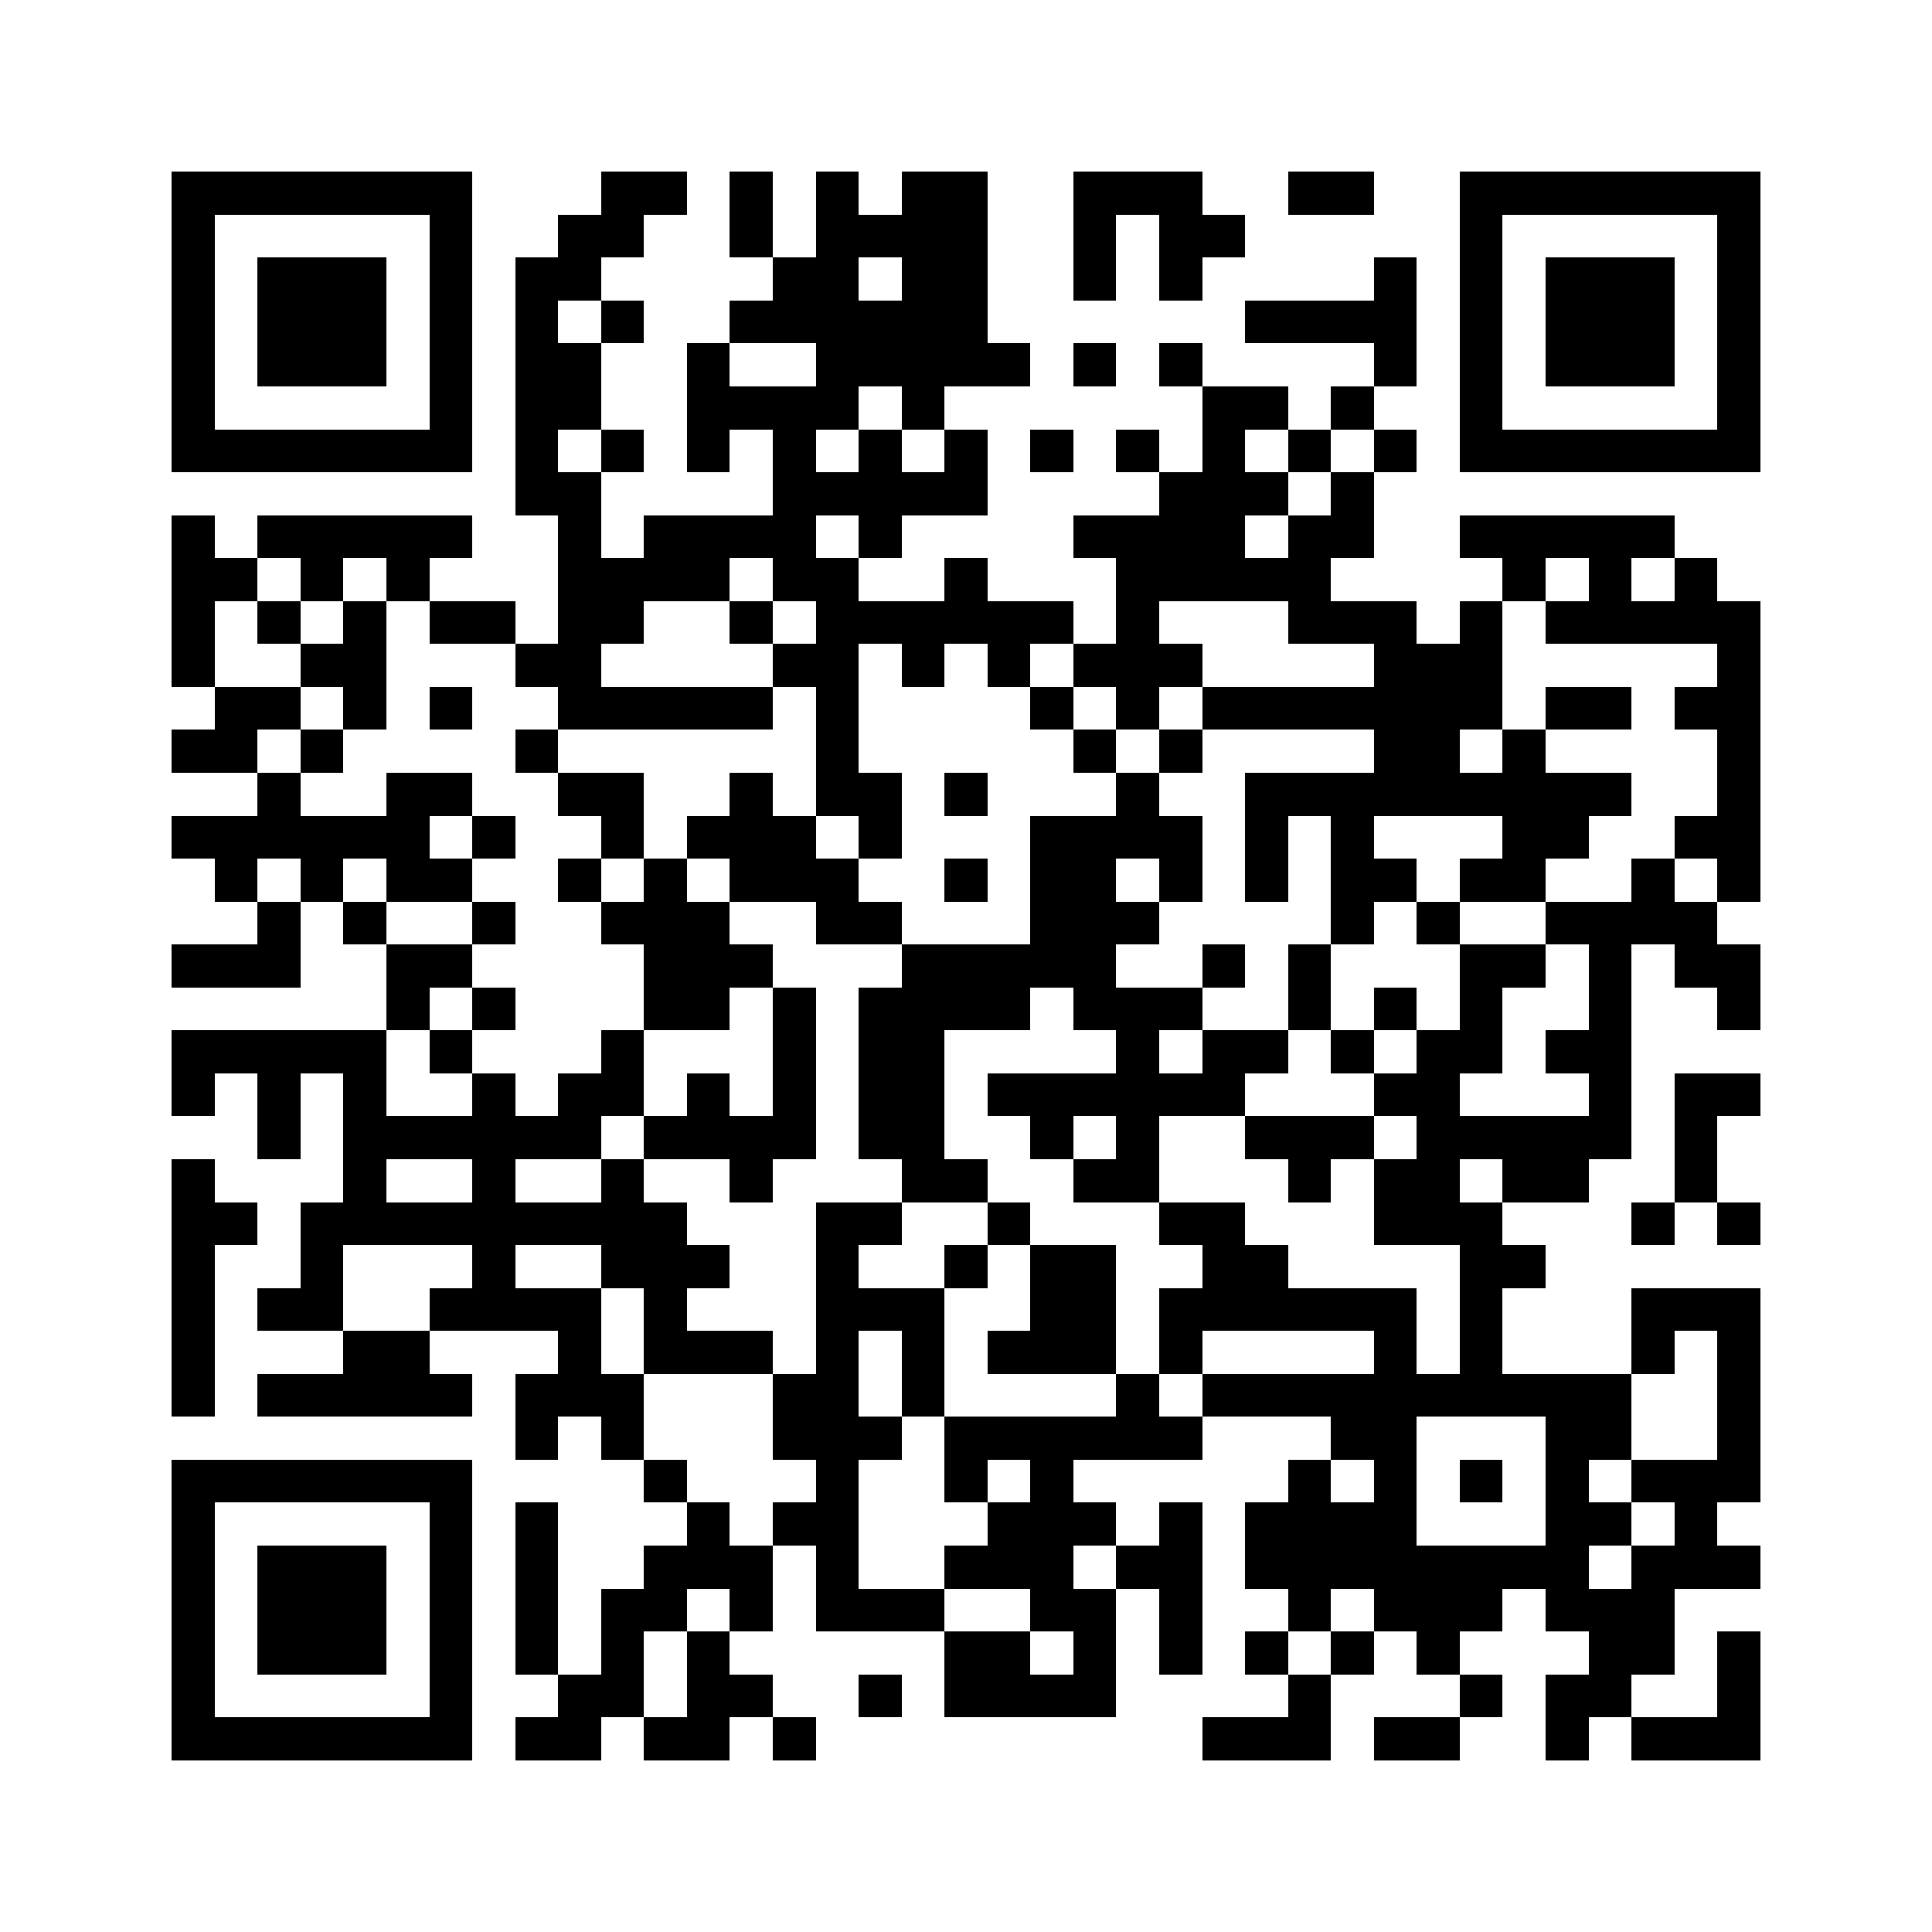
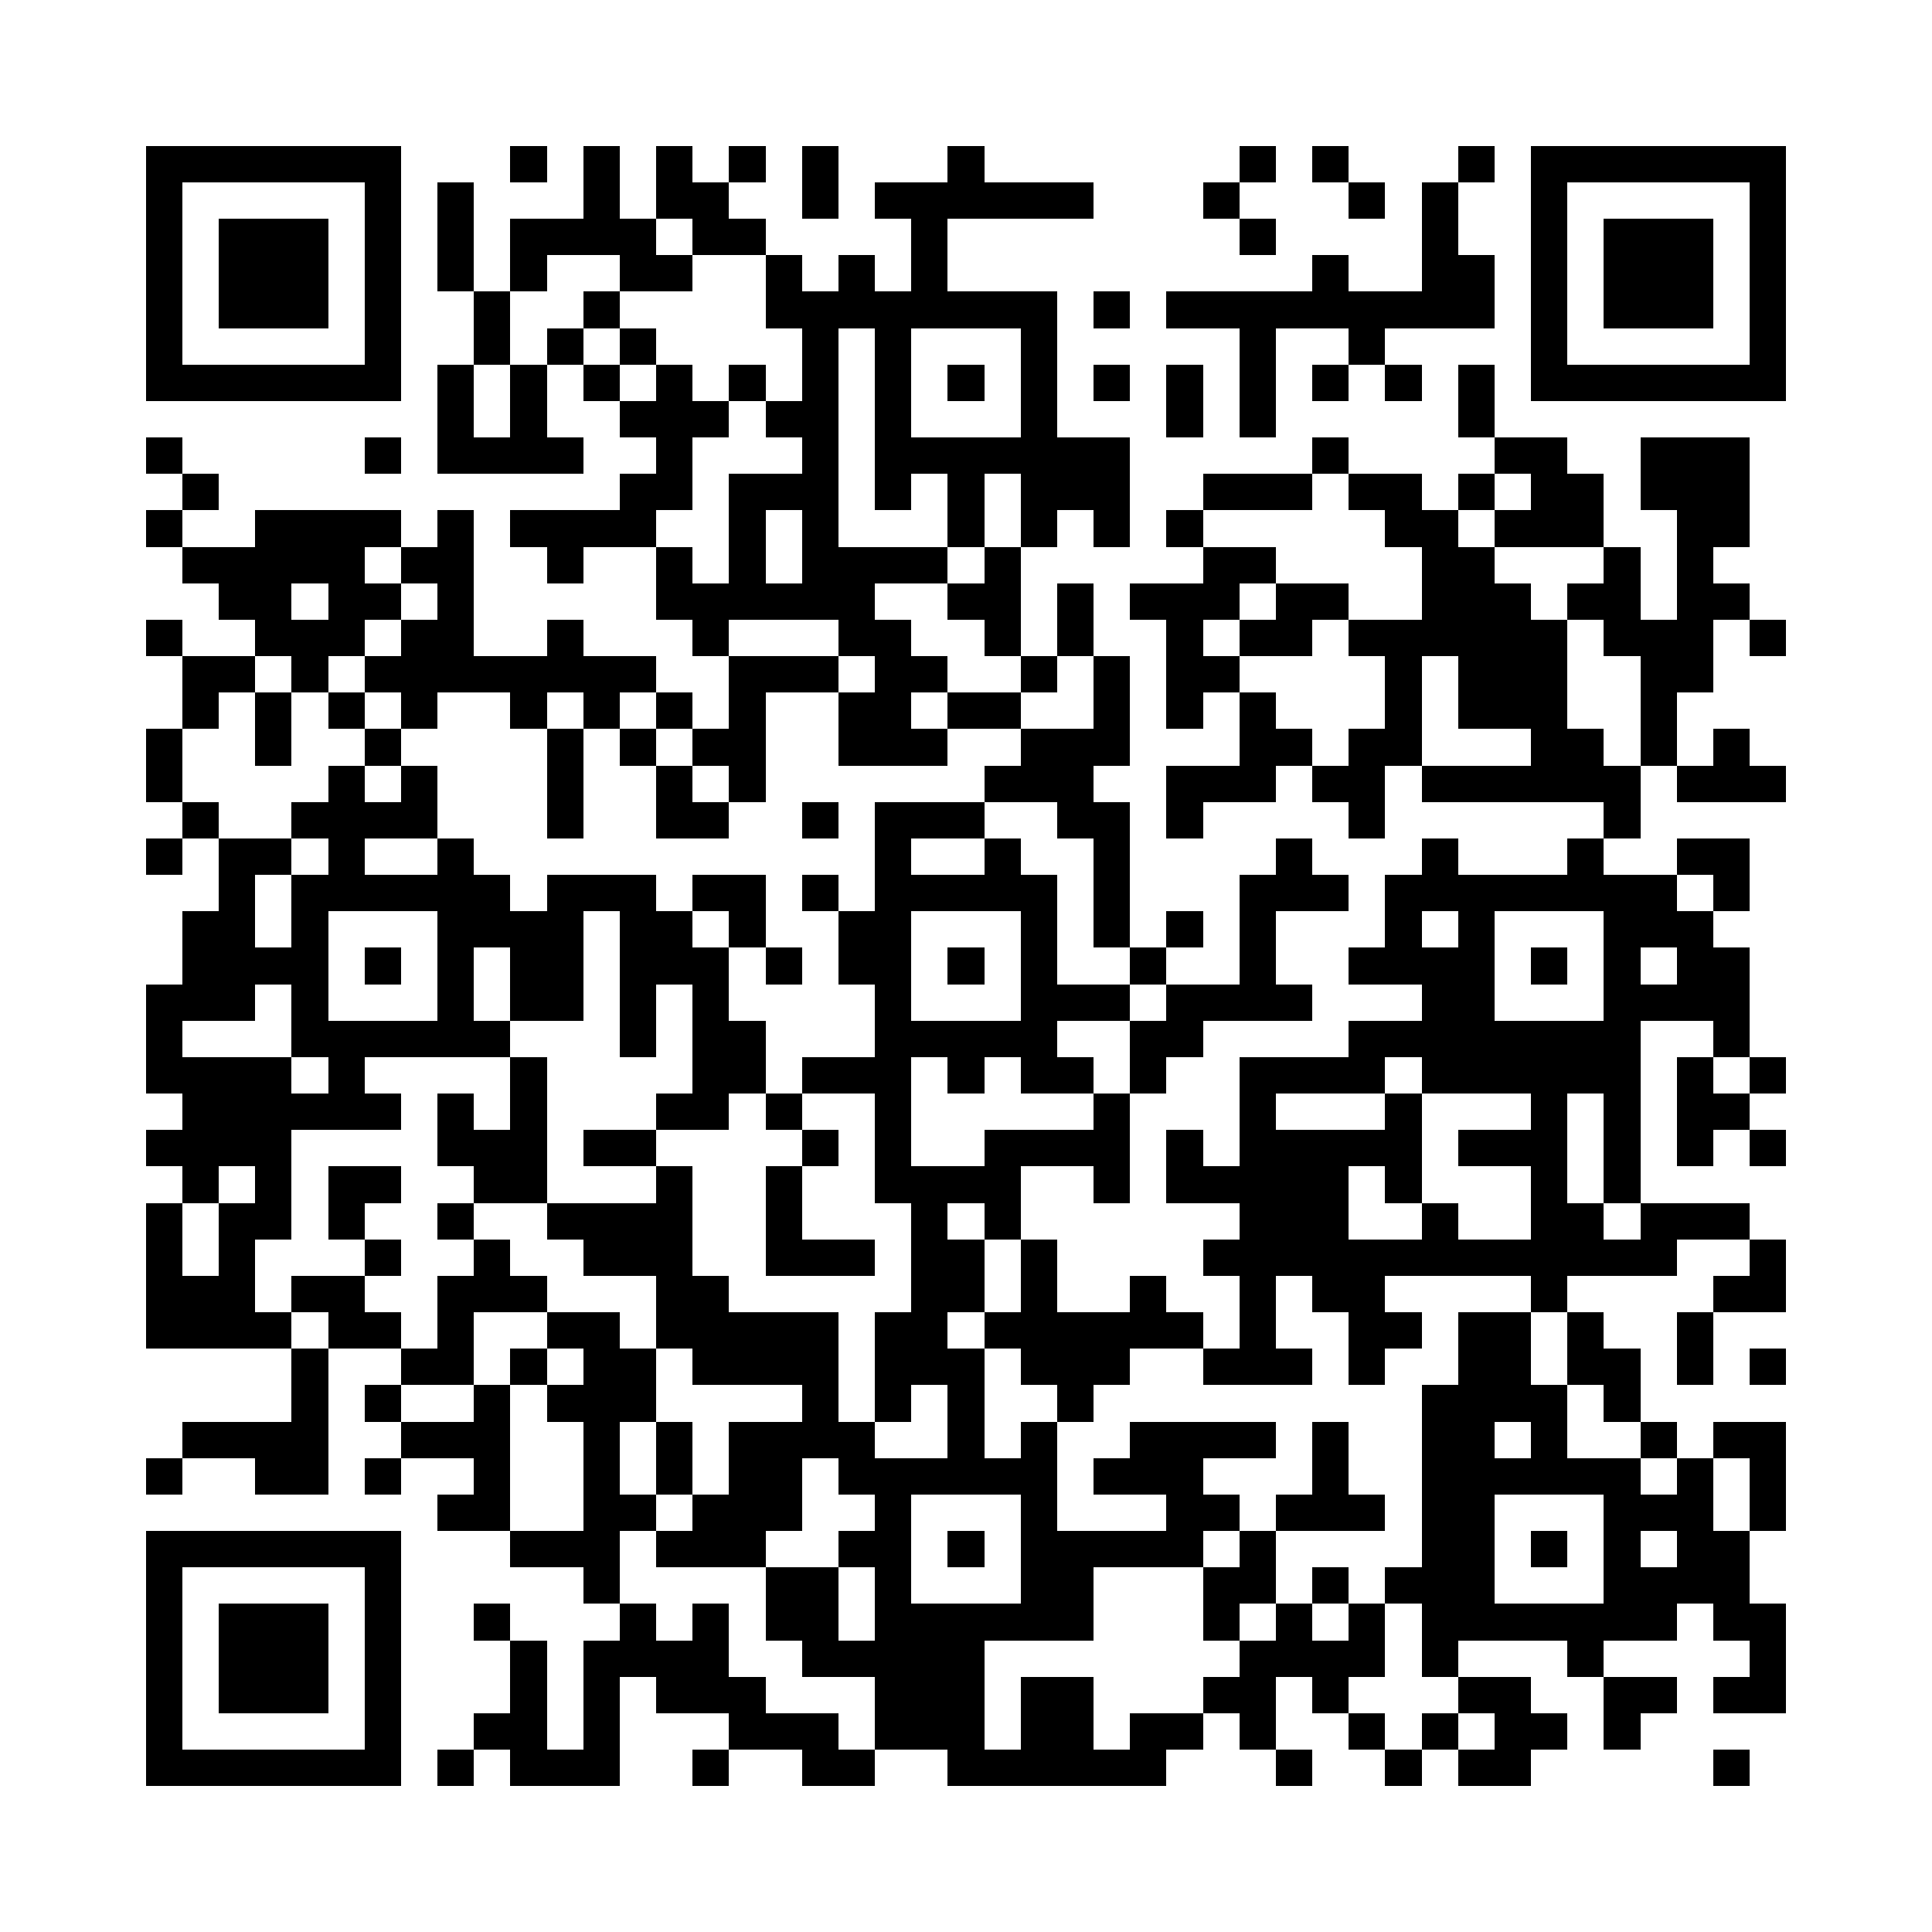
- <svg xmlns="http://www.w3.org/2000/svg" width="264" height="264" viewBox="0 0 45 45" shape-rendering="crispEdges">
-   <path fill="#ffffff" d="M0 0h45v45H0z" />
-   <path stroke="#000000" d="M4 4.5h7m3 0h2m1 0h1m1 0h1m1 0h2m2 0h3m2 0h2m2 0h7M4 5.5h1m5 0h1m2 0h2m2 0h1m1 0h4m2 0h1m1 0h2m5 0h1m5 0h1M4 6.5h1m1 0h3m1 0h1m1 0h2m4 0h2m1 0h2m2 0h1m1 0h1m4 0h1m1 0h1m1 0h3m1 0h1M4 7.5h1m1 0h3m1 0h1m1 0h1m1 0h1m2 0h6m6 0h4m1 0h1m1 0h3m1 0h1M4 8.5h1m1 0h3m1 0h1m1 0h2m2 0h1m2 0h5m1 0h1m1 0h1m4 0h1m1 0h1m1 0h3m1 0h1M4 9.5h1m5 0h1m1 0h2m2 0h4m1 0h1m6 0h2m1 0h1m2 0h1m5 0h1M4 10.5h7m1 0h1m1 0h1m1 0h1m1 0h1m1 0h1m1 0h1m1 0h1m1 0h1m1 0h1m1 0h1m1 0h1m1 0h7M12 11.5h2m4 0h5m4 0h3m1 0h1M4 12.5h1m1 0h5m2 0h1m1 0h4m1 0h1m4 0h4m1 0h2m2 0h5M4 13.5h2m1 0h1m1 0h1m3 0h4m1 0h2m2 0h1m3 0h5m4 0h1m1 0h1m1 0h1M4 14.5h1m1 0h1m1 0h1m1 0h2m1 0h2m2 0h1m1 0h6m1 0h1m3 0h3m1 0h1m1 0h5M4 15.5h1m2 0h2m3 0h2m4 0h2m1 0h1m1 0h1m1 0h3m4 0h3m5 0h1M5 16.5h2m1 0h1m1 0h1m2 0h5m1 0h1m4 0h1m1 0h1m1 0h7m1 0h2m1 0h2M4 17.5h2m1 0h1m4 0h1m6 0h1m5 0h1m1 0h1m4 0h2m1 0h1m4 0h1M6 18.5h1m2 0h2m2 0h2m2 0h1m1 0h2m1 0h1m3 0h1m2 0h9m2 0h1M4 19.5h6m1 0h1m2 0h1m1 0h3m1 0h1m3 0h4m1 0h1m1 0h1m3 0h2m2 0h2M5 20.5h1m1 0h1m1 0h2m2 0h1m1 0h1m1 0h3m2 0h1m1 0h2m1 0h1m1 0h1m1 0h2m1 0h2m2 0h1m1 0h1M6 21.5h1m1 0h1m2 0h1m2 0h3m2 0h2m3 0h3m4 0h1m1 0h1m2 0h4M4 22.5h3m2 0h2m4 0h3m3 0h5m2 0h1m1 0h1m3 0h2m1 0h1m1 0h2M9 23.5h1m1 0h1m3 0h2m1 0h1m1 0h4m1 0h3m2 0h1m1 0h1m1 0h1m2 0h1m2 0h1M4 24.5h5m1 0h1m3 0h1m3 0h1m1 0h2m4 0h1m1 0h2m1 0h1m1 0h2m1 0h2M4 25.5h1m1 0h1m1 0h1m2 0h1m1 0h2m1 0h1m1 0h1m1 0h2m1 0h6m3 0h2m3 0h1m1 0h2M6 26.5h1m1 0h6m1 0h4m1 0h2m2 0h1m1 0h1m2 0h3m1 0h5m1 0h1M4 27.5h1m3 0h1m2 0h1m2 0h1m2 0h1m3 0h2m2 0h2m3 0h1m1 0h2m1 0h2m2 0h1M4 28.5h2m1 0h9m3 0h2m2 0h1m3 0h2m3 0h3m3 0h1m1 0h1M4 29.5h1m2 0h1m3 0h1m2 0h3m2 0h1m2 0h1m1 0h2m2 0h2m4 0h2M4 30.5h1m1 0h2m2 0h4m1 0h1m3 0h3m2 0h2m1 0h6m1 0h1m3 0h3M4 31.5h1m3 0h2m3 0h1m1 0h3m1 0h1m1 0h1m1 0h3m1 0h1m4 0h1m1 0h1m3 0h1m1 0h1M4 32.5h1m1 0h5m1 0h3m3 0h2m1 0h1m4 0h1m1 0h10m2 0h1M12 33.5h1m1 0h1m3 0h3m1 0h6m3 0h2m3 0h2m2 0h1M4 34.5h7m4 0h1m3 0h1m2 0h1m1 0h1m5 0h1m1 0h1m1 0h1m1 0h1m1 0h3M4 35.5h1m5 0h1m1 0h1m3 0h1m1 0h2m3 0h3m1 0h1m1 0h4m3 0h2m1 0h1M4 36.5h1m1 0h3m1 0h1m1 0h1m2 0h3m1 0h1m2 0h3m1 0h2m1 0h8m1 0h3M4 37.5h1m1 0h3m1 0h1m1 0h1m1 0h2m1 0h1m1 0h3m2 0h2m1 0h1m2 0h1m1 0h3m1 0h3M4 38.5h1m1 0h3m1 0h1m1 0h1m1 0h1m1 0h1m5 0h2m1 0h1m1 0h1m1 0h1m1 0h1m1 0h1m3 0h2m1 0h1M4 39.5h1m5 0h1m2 0h2m1 0h2m2 0h1m1 0h4m4 0h1m3 0h1m1 0h2m2 0h1M4 40.5h7m1 0h2m1 0h2m1 0h1m9 0h3m1 0h2m2 0h1m1 0h3" />
+ <svg xmlns="http://www.w3.org/2000/svg" width="264" height="264" viewBox="0 0 53 53" shape-rendering="crispEdges">
+   <path fill="#ffffff" d="M0 0h53v53H0z" />
+   <path stroke="#000000" d="M4 4.5h7m3 0h1m1 0h1m1 0h1m1 0h1m1 0h1m3 0h1m7 0h1m1 0h1m3 0h1m1 0h7M4 5.5h1m5 0h1m1 0h1m3 0h1m1 0h2m2 0h1m1 0h6m3 0h1m3 0h1m1 0h1m2 0h1m5 0h1M4 6.5h1m1 0h3m1 0h1m1 0h1m1 0h4m1 0h2m4 0h1m8 0h1m4 0h1m2 0h1m1 0h3m1 0h1M4 7.5h1m1 0h3m1 0h1m1 0h1m1 0h1m2 0h2m2 0h1m1 0h1m1 0h1m10 0h1m2 0h2m1 0h1m1 0h3m1 0h1M4 8.5h1m1 0h3m1 0h1m2 0h1m2 0h1m4 0h8m1 0h1m1 0h9m1 0h1m1 0h3m1 0h1M4 9.5h1m5 0h1m2 0h1m1 0h1m1 0h1m4 0h1m1 0h1m3 0h1m5 0h1m2 0h1m4 0h1m5 0h1M4 10.5h7m1 0h1m1 0h1m1 0h1m1 0h1m1 0h1m1 0h1m1 0h1m1 0h1m1 0h1m1 0h1m1 0h1m1 0h1m1 0h1m1 0h1m1 0h1m1 0h7M12 11.5h1m1 0h1m2 0h3m1 0h2m1 0h1m3 0h1m3 0h1m1 0h1m5 0h1M4 12.5h1m5 0h1m1 0h4m2 0h1m3 0h1m1 0h7m5 0h1m4 0h2m2 0h3M5 13.5h1m11 0h2m1 0h3m1 0h1m1 0h1m1 0h3m2 0h3m1 0h2m1 0h1m1 0h2m1 0h3M4 14.5h1m2 0h4m1 0h1m1 0h4m2 0h1m1 0h1m3 0h1m1 0h1m1 0h1m1 0h1m5 0h2m1 0h3m2 0h2M5 15.5h5m1 0h2m2 0h1m2 0h1m1 0h1m1 0h4m1 0h1m5 0h2m4 0h2m3 0h1m1 0h1M6 16.5h2m1 0h2m1 0h1m5 0h6m2 0h2m1 0h1m1 0h3m1 0h2m2 0h3m1 0h2m1 0h2M4 17.5h1m2 0h3m1 0h2m2 0h1m3 0h1m3 0h2m2 0h1m1 0h1m2 0h1m1 0h2m1 0h6m1 0h3m1 0h1M5 18.5h2m1 0h1m1 0h8m2 0h3m1 0h2m2 0h1m1 0h1m1 0h2m4 0h1m1 0h3m2 0h2M5 19.5h1m1 0h1m1 0h1m1 0h1m2 0h1m1 0h1m1 0h1m1 0h1m2 0h2m1 0h2m2 0h1m1 0h1m1 0h1m3 0h1m1 0h3m2 0h1M4 20.5h1m2 0h1m2 0h1m4 0h1m1 0h1m1 0h2m2 0h3m2 0h3m3 0h2m1 0h2m3 0h2m1 0h1m1 0h1M4 21.5h1m4 0h1m1 0h1m3 0h1m2 0h1m1 0h1m6 0h3m2 0h3m1 0h2m1 0h6m1 0h3M5 22.5h1m2 0h4m3 0h1m2 0h2m2 0h1m1 0h3m2 0h2m1 0h1m4 0h1m6 0h1M4 23.5h1m1 0h2m1 0h1m2 0h1m11 0h1m2 0h1m2 0h1m4 0h1m3 0h1m3 0h1m2 0h2M6 24.5h1m1 0h6m1 0h3m1 0h2m1 0h1m1 0h5m1 0h1m3 0h3m1 0h8m1 0h1M5 25.5h2m1 0h1m3 0h4m1 0h2m1 0h1m2 0h2m3 0h1m1 0h1m1 0h1m1 0h1m3 0h1m1 0h1m3 0h3M5 26.5h4m1 0h1m1 0h1m1 0h2m1 0h3m1 0h1m1 0h2m1 0h1m1 0h1m2 0h1m2 0h1m2 0h4m1 0h1m1 0h1m1 0h2M4 27.5h3m1 0h1m3 0h1m1 0h2m1 0h1m1 0h1m4 0h1m3 0h3m1 0h4m3 0h2m3 0h4M4 28.5h1m3 0h6m3 0h1m1 0h2m3 0h5m2 0h2m4 0h8m2 0h1M4 29.5h4m1 0h1m4 0h1m4 0h2m1 0h3m1 0h1m1 0h2m1 0h1m2 0h4m1 0h6m1 0h1m1 0h1M5 30.5h6m1 0h1m1 0h1m3 0h2m1 0h1m2 0h1m5 0h1m3 0h1m3 0h1m3 0h1m1 0h1m1 0h2M4 31.5h4m4 0h3m1 0h2m4 0h1m1 0h1m2 0h4m1 0h1m1 0h5m1 0h3m1 0h1m1 0h1m1 0h1M5 32.5h1m1 0h1m1 0h2m2 0h2m3 0h1m2 0h1m2 0h4m2 0h1m1 0h5m1 0h1m3 0h1m1 0h1M4 33.5h1m1 0h2m1 0h1m2 0h1m2 0h4m2 0h1m3 0h1m1 0h1m6 0h3m2 0h1m2 0h2m1 0h3M4 34.5h1m1 0h1m3 0h1m2 0h1m2 0h3m2 0h3m1 0h2m1 0h1m4 0h13m2 0h1M4 35.5h3m1 0h2m2 0h3m3 0h2m5 0h2m1 0h1m2 0h1m2 0h1m1 0h2m4 0h1m4 0h2M4 36.5h4m1 0h2m1 0h1m2 0h2m1 0h5m1 0h2m1 0h6m1 0h1m2 0h2m1 0h2m1 0h1m2 0h1M8 37.5h1m2 0h2m1 0h1m1 0h2m1 0h4m1 0h3m1 0h3m2 0h3m1 0h1m2 0h2m1 0h2m1 0h1m1 0h1M8 38.5h1m1 0h1m2 0h1m1 0h3m4 0h1m1 0h1m1 0h1m2 0h1m9 0h4m1 0h1M5 39.5h4m2 0h3m2 0h1m1 0h1m1 0h4m2 0h1m1 0h1m2 0h4m1 0h1m2 0h2m1 0h1m2 0h1m1 0h2M4 40.5h1m2 0h2m1 0h1m2 0h1m2 0h1m1 0h1m1 0h2m1 0h6m1 0h3m3 0h1m2 0h6m1 0h1m1 0h1M12 41.5h2m2 0h2m1 0h3m2 0h1m3 0h1m3 0h2m1 0h3m1 0h2m3 0h3m1 0h1M4 42.5h7m3 0h3m1 0h3m2 0h2m1 0h1m1 0h5m1 0h1m4 0h2m1 0h1m1 0h1m1 0h2M4 43.5h1m5 0h1m5 0h1m4 0h2m1 0h1m3 0h2m3 0h2m1 0h1m1 0h3m3 0h4M4 44.5h1m1 0h3m1 0h1m2 0h1m3 0h1m1 0h1m1 0h2m1 0h6m3 0h1m1 0h1m1 0h1m1 0h7m1 0h2M4 45.5h1m1 0h3m1 0h1m3 0h1m1 0h4m2 0h5m7 0h4m1 0h1m3 0h1m4 0h1M4 46.5h1m1 0h3m1 0h1m3 0h1m1 0h1m1 0h3m3 0h3m1 0h2m3 0h2m1 0h1m3 0h2m2 0h2m1 0h2M4 47.5h1m5 0h1m2 0h2m1 0h1m3 0h3m1 0h3m1 0h2m1 0h2m1 0h1m2 0h1m1 0h1m1 0h2m1 0h1M4 48.5h7m1 0h1m1 0h3m2 0h1m2 0h2m2 0h6m3 0h1m2 0h1m1 0h2m5 0h1" />
</svg>
